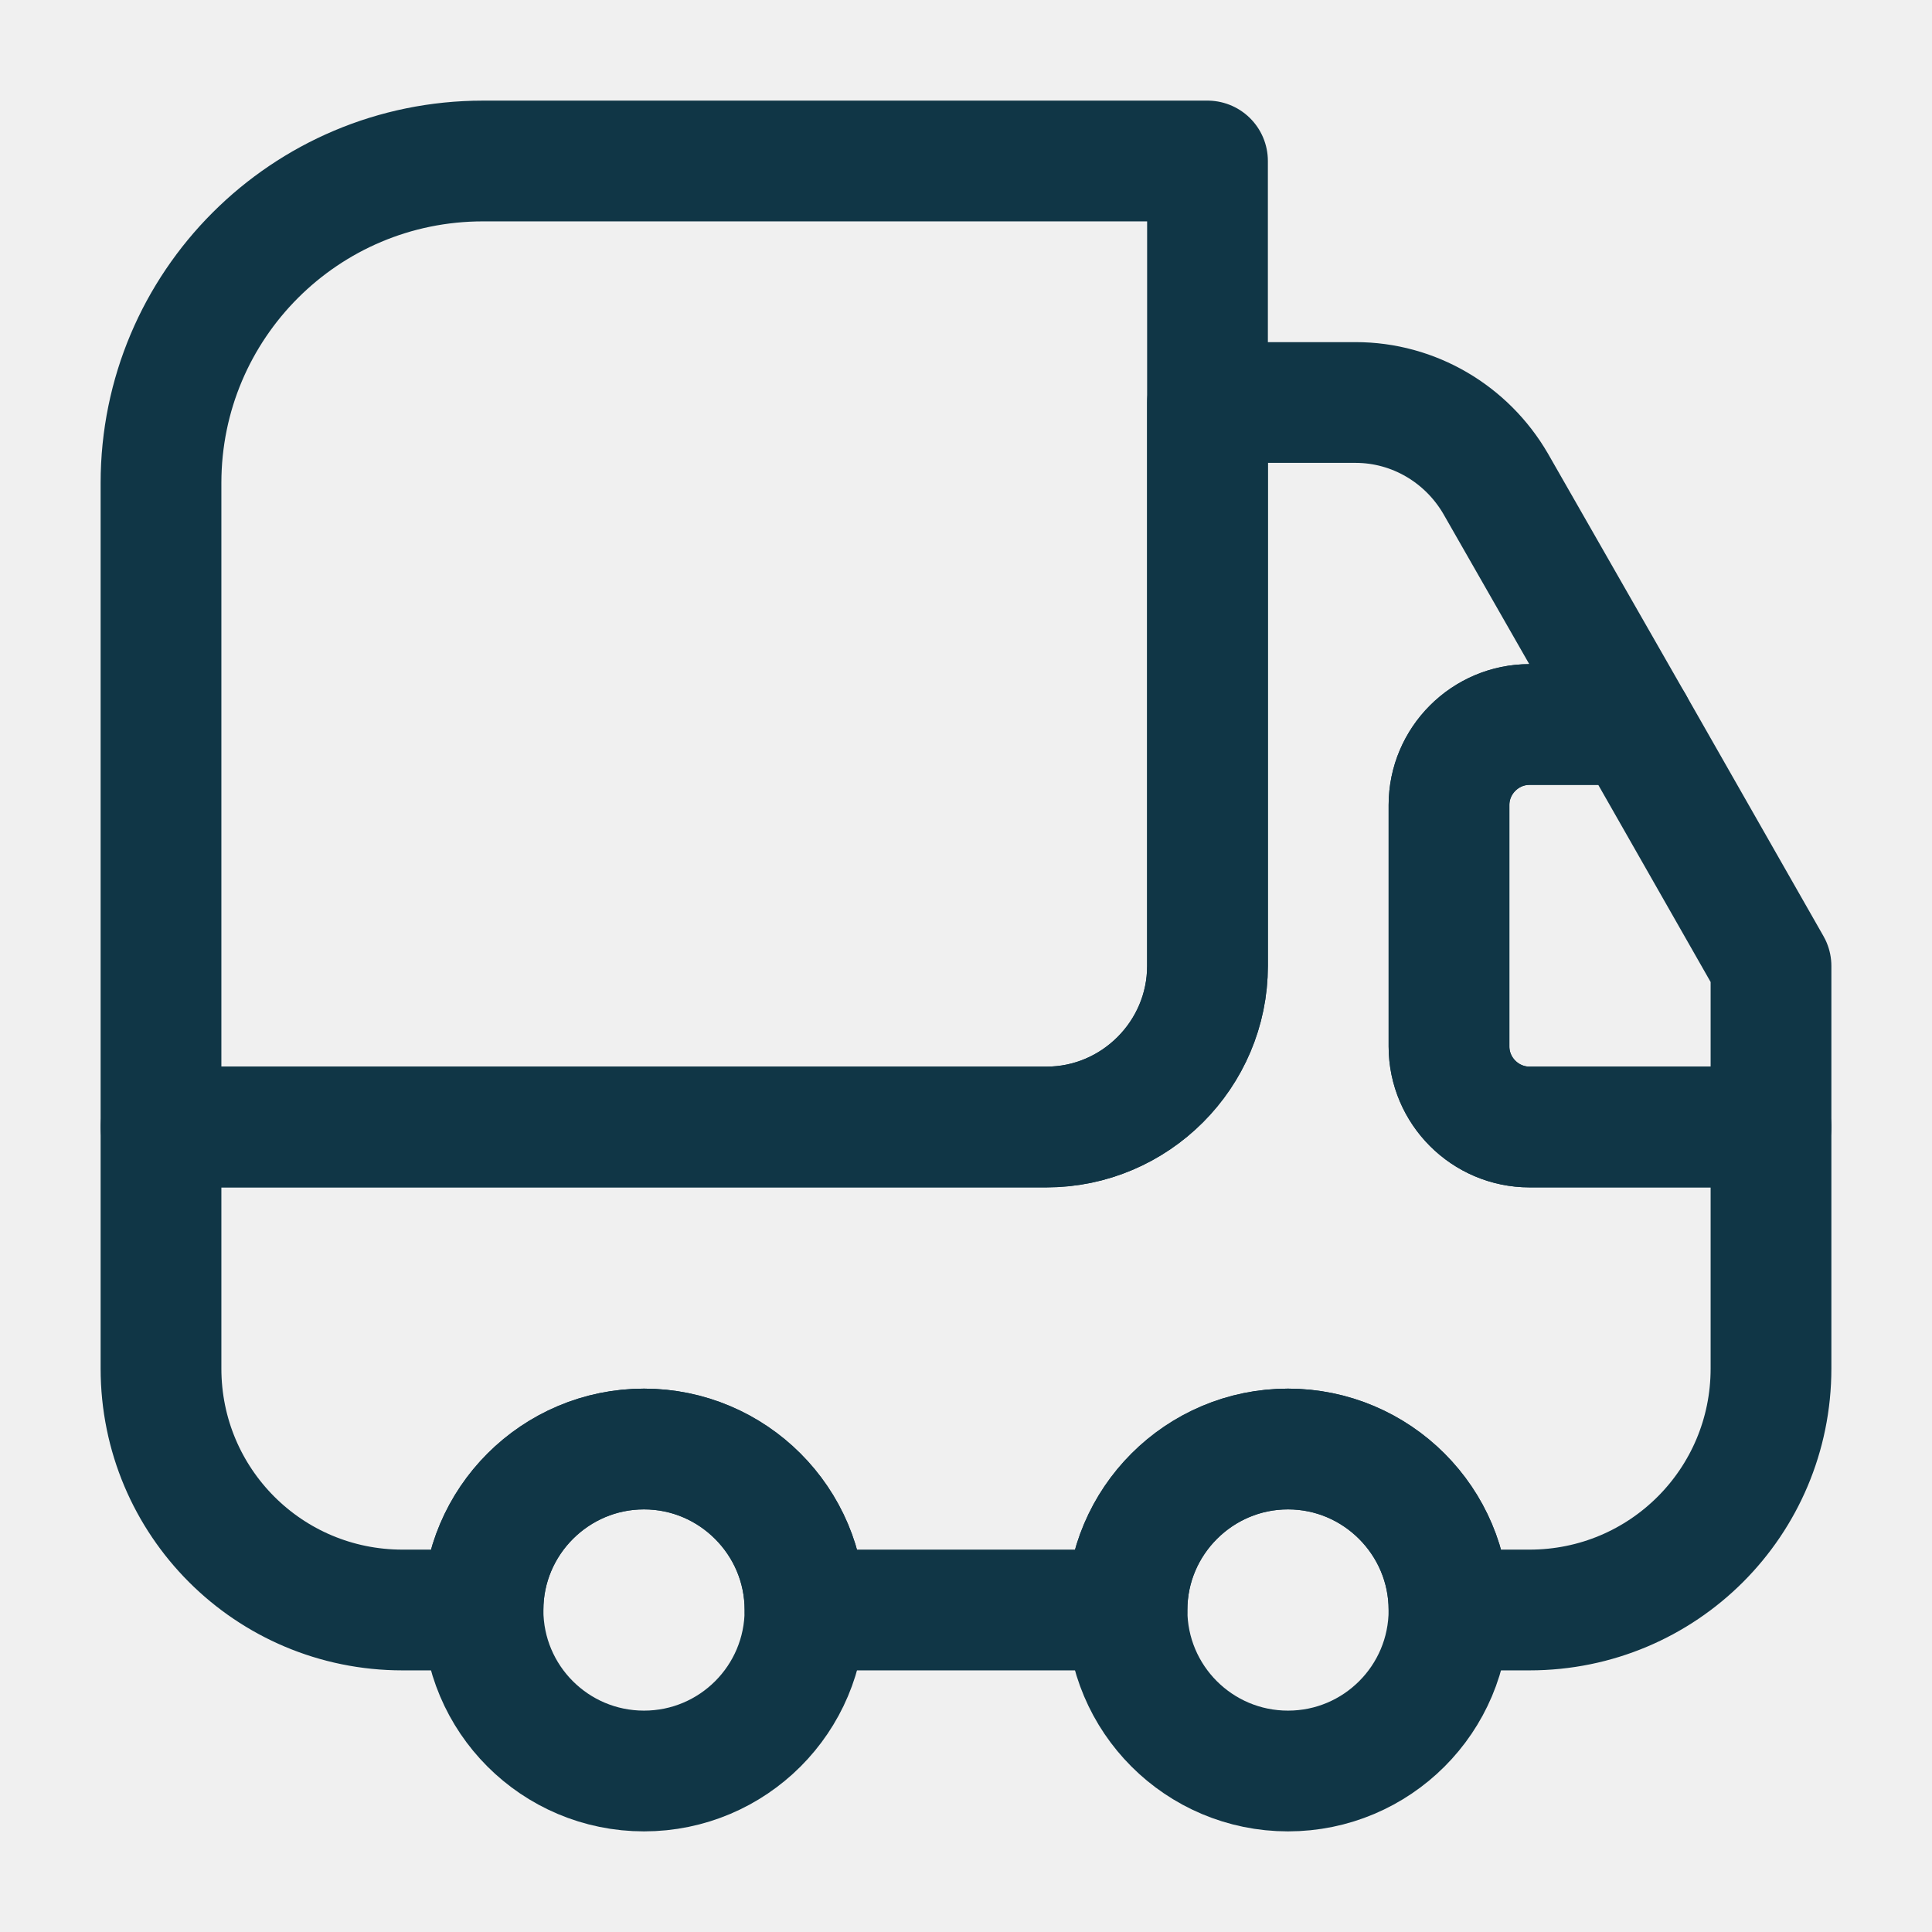
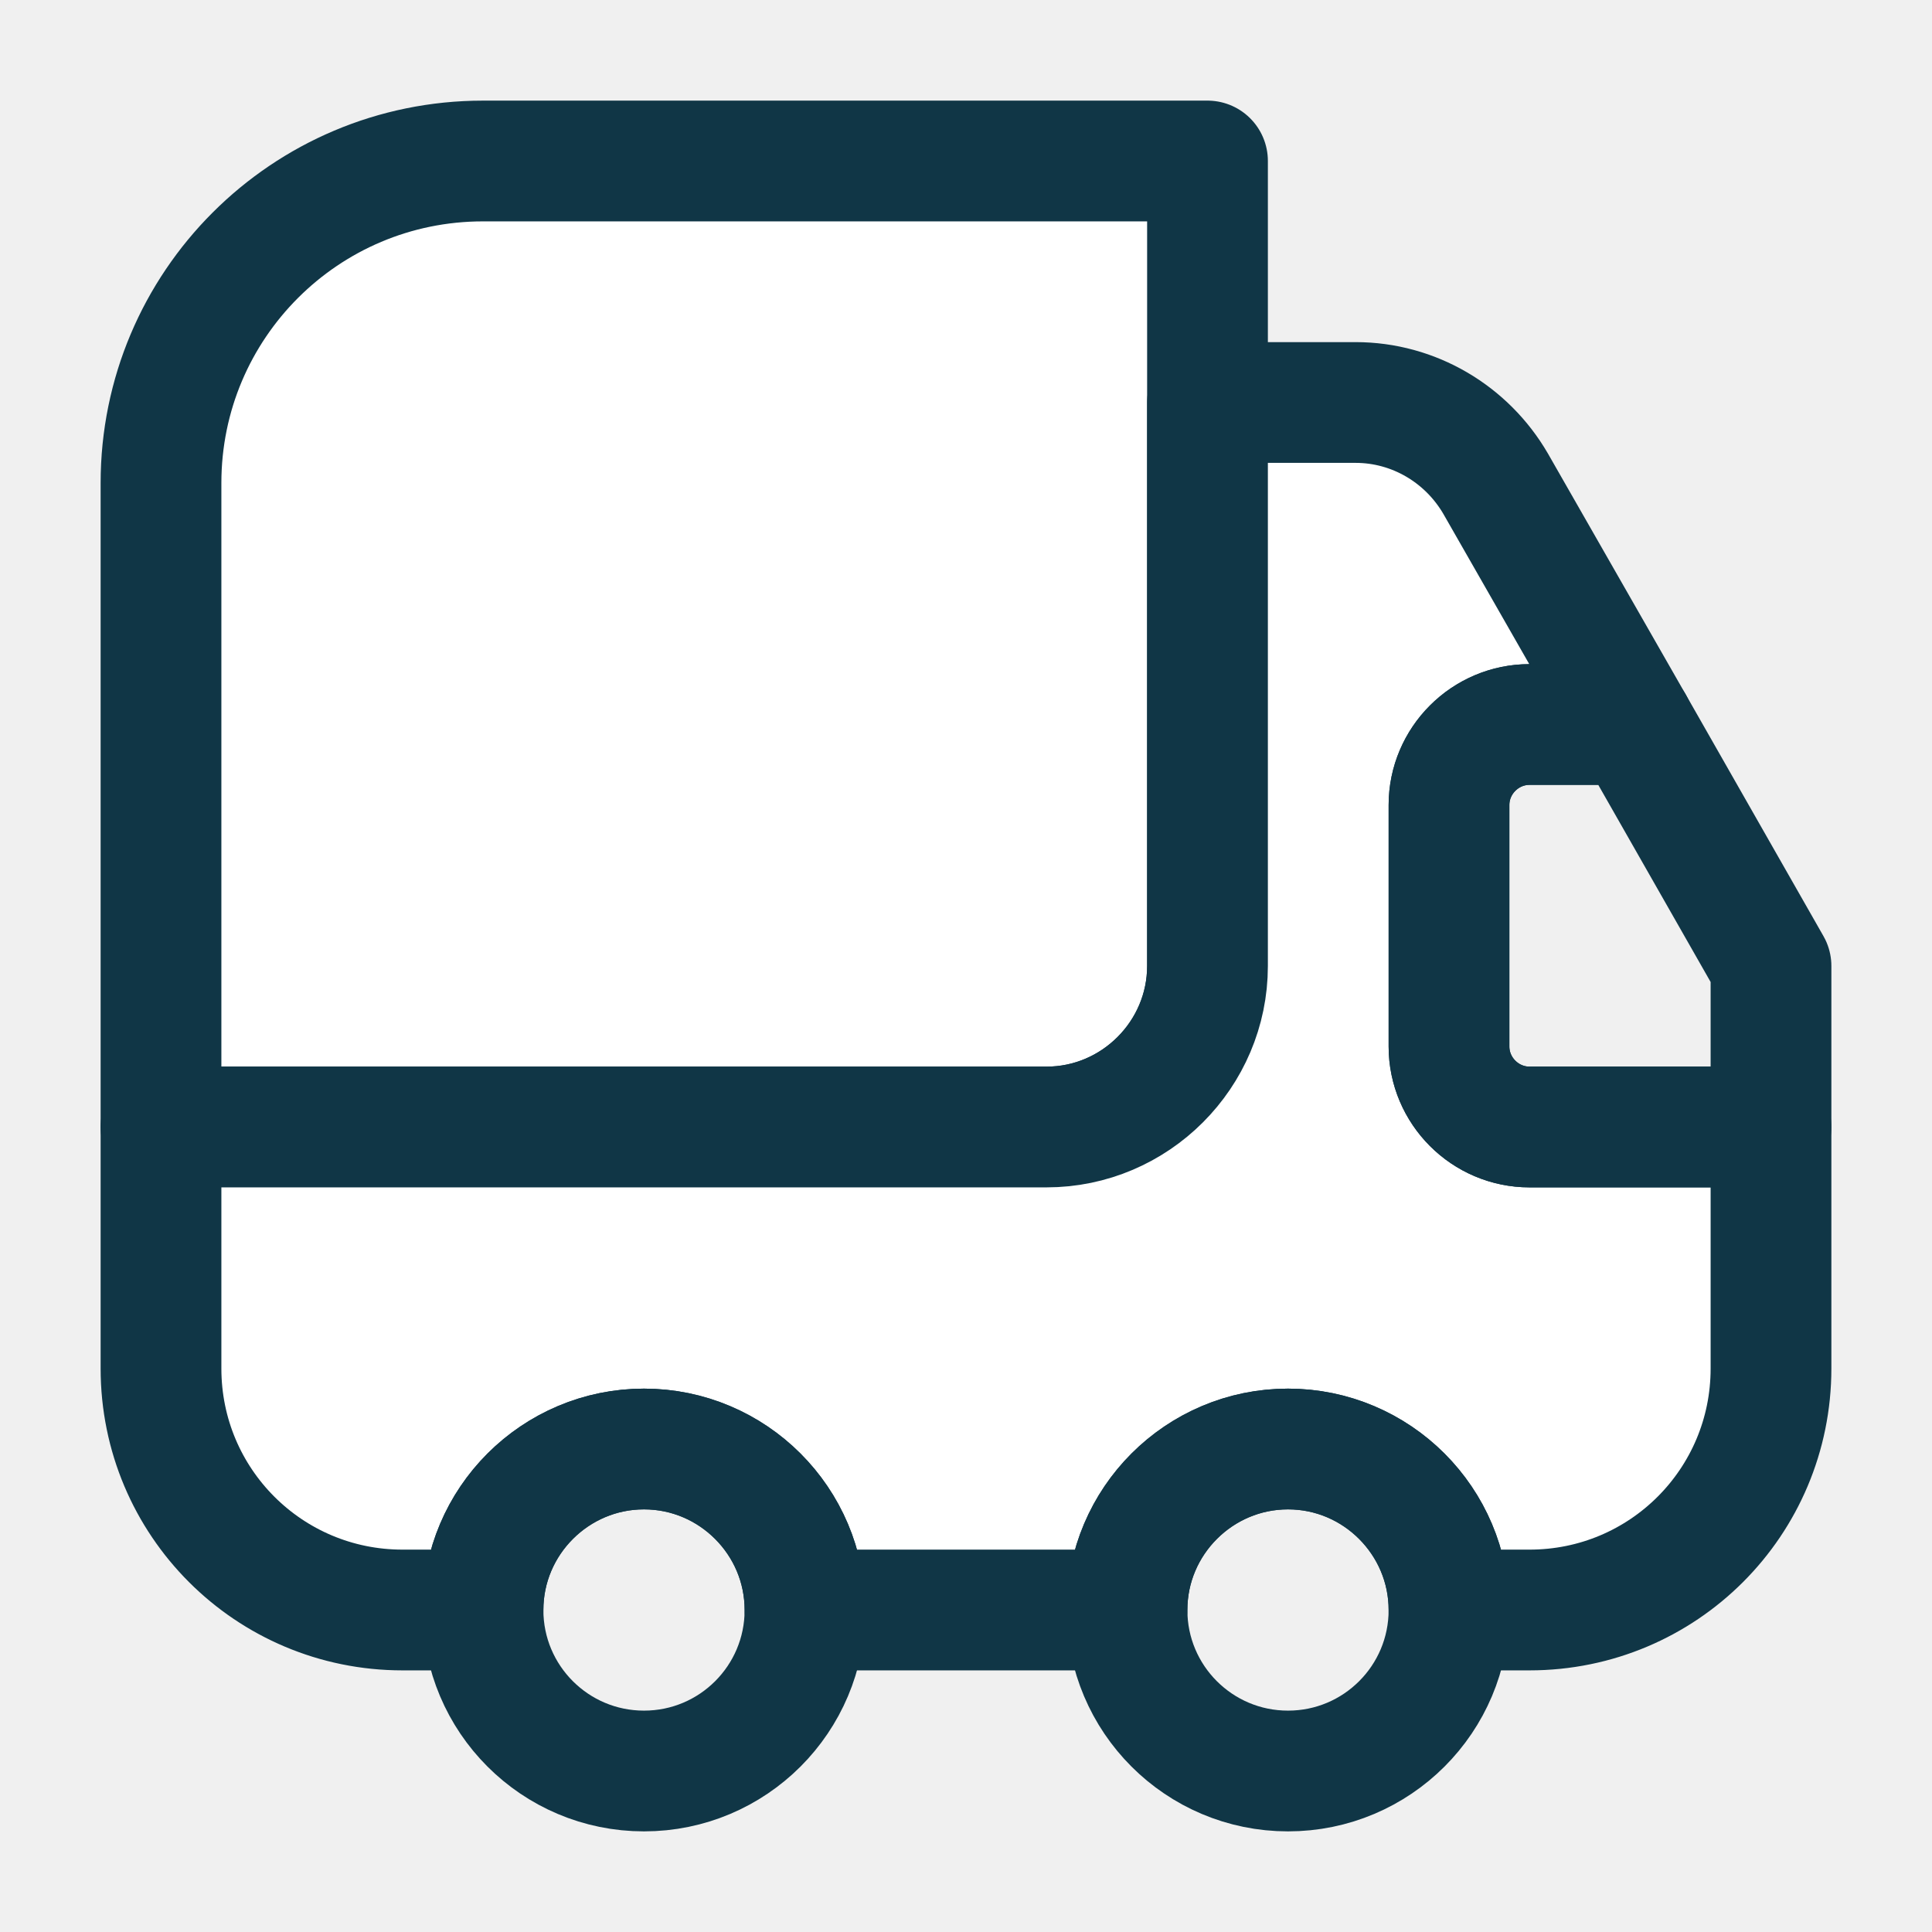
<svg xmlns="http://www.w3.org/2000/svg" width="24" height="24" viewBox="0 0 24 24" fill="none">
-   <path d="M15 2V12C15 13.1 14.1 14 13 14H2V6C2 3.79 3.79 2 6 2H15Z" stroke="#103646" stroke-width="1.5" stroke-linecap="round" stroke-linejoin="round" />
-   <path d="M22 14V17C22 18.66 20.66 20 19 20H18C18 18.9 17.1 18 16 18C14.9 18 14 18.9 14 20H10C10 18.9 9.1 18 8 18C6.9 18 6 18.9 6 20H5C3.34 20 2 18.66 2 17V14H13C14.1 14 15 13.1 15 12V5H16.84C17.56 5 18.22 5.39 18.58 6.01L20.29 9H19C18.45 9 18 9.45 18 10V13C18 13.55 18.45 14 19 14H22Z" stroke="#103646" stroke-width="1.5" stroke-linecap="round" stroke-linejoin="round" />
+   <path d="M15 2V12C15 13.1 14.1 14 13 14H2V6C2 3.79 3.79 2 6 2H15Z" fill="white" stroke="#103646" stroke-width="1.5" stroke-linecap="round" stroke-linejoin="round" />
+   <path d="M22 14V17C22 18.66 20.66 20 19 20H18C18 18.9 17.1 18 16 18C14.9 18 14 18.9 14 20H10C10 18.9 9.1 18 8 18C6.9 18 6 18.9 6 20H5C3.34 20 2 18.66 2 17V14H13C14.1 14 15 13.1 15 12V5H16.84C17.56 5 18.22 5.39 18.58 6.01L20.29 9H19C18.45 9 18 9.45 18 10V13C18 13.55 18.45 14 19 14H22Z" fill="white" stroke="#103646" stroke-width="1.5" stroke-linecap="round" stroke-linejoin="round" />
  <path d="M8 22C9.105 22 10 21.105 10 20C10 18.895 9.105 18 8 18C6.895 18 6 18.895 6 20C6 21.105 6.895 22 8 22Z" stroke="#103646" stroke-width="1.5" stroke-linecap="round" stroke-linejoin="round" />
  <path d="M16 22C17.105 22 18 21.105 18 20C18 18.895 17.105 18 16 18C14.895 18 14 18.895 14 20C14 21.105 14.895 22 16 22Z" stroke="#103646" stroke-width="1.5" stroke-linecap="round" stroke-linejoin="round" />
  <path d="M22 12V14H19C18.45 14 18 13.55 18 13V10C18 9.45 18.45 9 19 9H20.29L22 12Z" stroke="#103646" stroke-width="1.5" stroke-linecap="round" stroke-linejoin="round" />
</svg>
